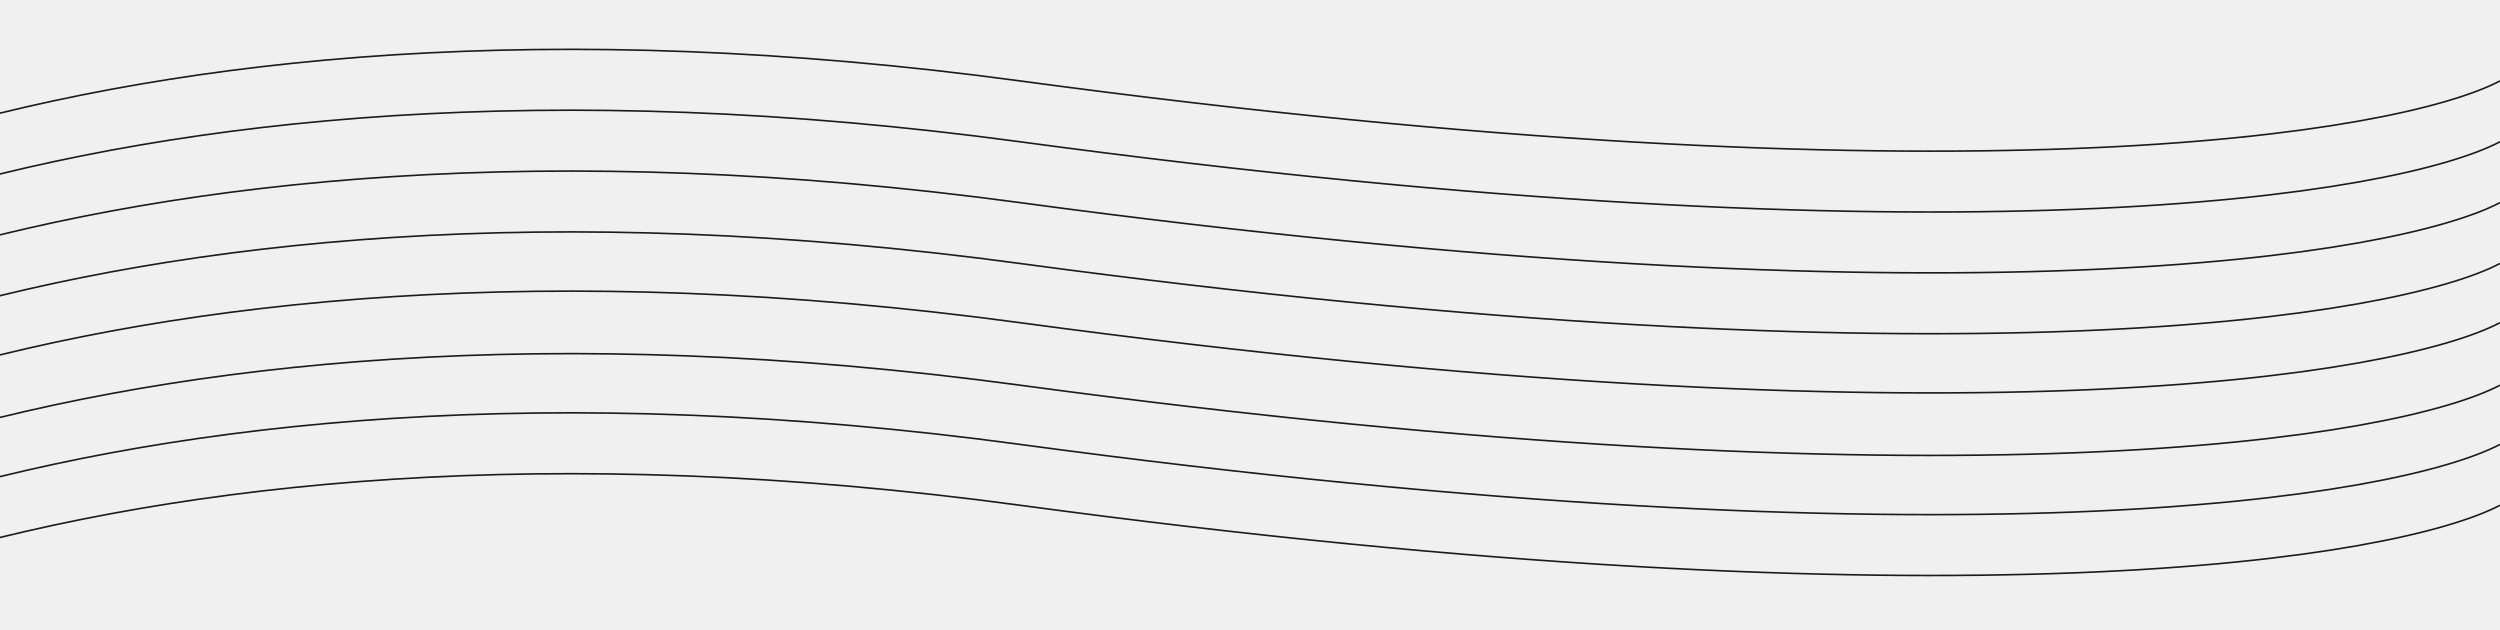
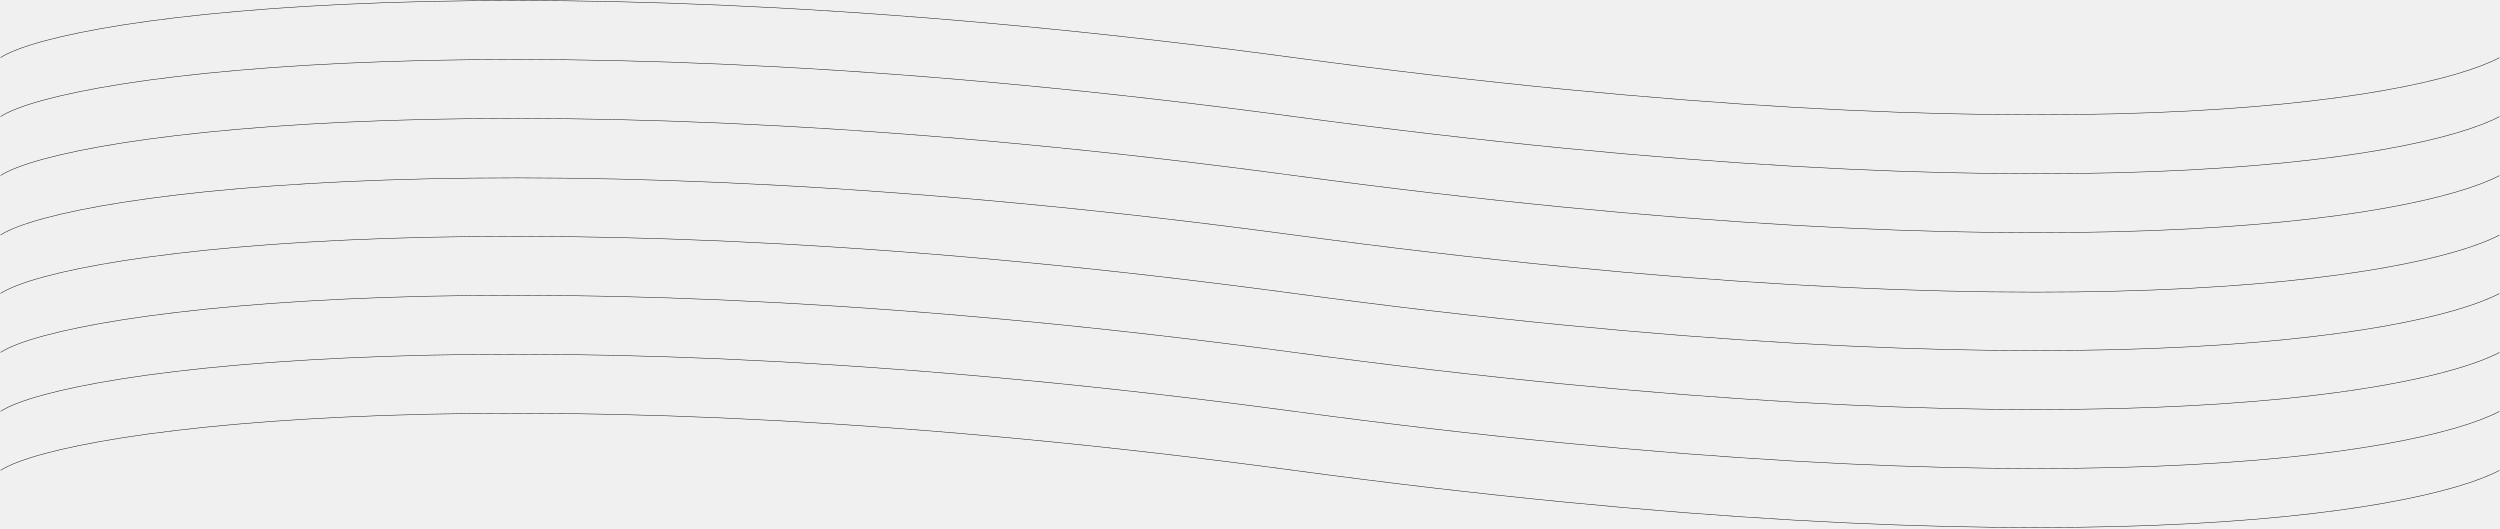
- <svg xmlns="http://www.w3.org/2000/svg" width="1520" height="383" viewBox="0 0 1520 383" fill="none">
-   <g clip-path="url(#clip0_380_464)">
-     <path d="M-347 244C-263 146.837 48.037 -28.152 620.186 49.197C1192.34 126.547 1458.46 81.426 1520 49.197" stroke="#1B1B1C" />
-     <path d="M-347 281C-263 183.837 48.037 8.848 620.186 86.197C1192.34 163.547 1458.46 118.426 1520 86.197" stroke="#1B1B1C" />
-     <path d="M-347 318C-263 220.837 48.037 45.848 620.186 123.197C1192.34 200.547 1458.46 155.426 1520 123.197" stroke="#1B1B1C" />
-     <path d="M-347 355C-263 257.837 48.037 82.848 620.186 160.197C1192.34 237.547 1458.46 192.426 1520 160.197" stroke="#1B1B1C" />
-     <path d="M-347 391C-263 293.837 48.037 118.848 620.186 196.197C1192.34 273.547 1458.46 228.426 1520 196.197" stroke="#1B1B1C" />
-     <path d="M-347 429C-263 331.837 48.037 156.848 620.186 234.197C1192.34 311.547 1458.46 266.426 1520 234.197" stroke="#1B1B1C" />
-     <path d="M-347 465C-263 367.837 48.037 192.848 620.186 270.197C1192.34 347.547 1458.46 302.426 1520 270.197" stroke="#1B1B1C" />
-     <path d="M-347 502C-263 404.837 48.037 229.848 620.186 307.197C1192.34 384.547 1458.46 339.426 1520 307.197" stroke="#1B1B1C" />
-   </g>
-   <defs>
-     <clipPath id="clip0_380_464">
-       <rect width="1520" height="383" fill="white" />
-     </clipPath>
-   </defs>
+ <svg xmlns="http://www.w3.org/2000/svg" width="100%" viewBox="0 0 4919 1039" fill="none">
+   <path d="M1 925.5C134.5 840.5 1039.31 722.095 2546.95 925.622C4054.59 1129.15 4755.83 1010.42 4918 925.622" stroke="#1B1B1C" />
+   <path d="M1 809.358C134.5 724.359 1039.31 605.953 2546.95 809.48C4054.59 1013.01 4755.83 894.283 4918 809.48" stroke="#1B1B1C" />
+   <path d="M1 693.358C134.5 608.359 1039.31 489.953 2546.95 693.48C4054.59 897.007 4755.83 778.283 4918 693.48" stroke="#1B1B1C" />
+   <path d="M1 577.358C134.5 492.359 1039.31 373.953 2546.95 577.48C4054.59 781.007 4755.83 662.283 4918 577.48" stroke="#1B1B1C" />
+   <path d="M1 462.358C134.5 377.359 1039.31 258.953 2546.95 462.48C4054.59 666.007 4755.83 547.283 4918 462.48" stroke="#1B1B1C" />
+   <path d="M1 345.358C134.5 260.359 1039.31 141.953 2546.95 345.48C4054.59 549.007 4755.83 430.283 4918 345.48" stroke="#1B1B1C" />
+   <path d="M1 229.358C134.5 144.359 1039.31 25.953 2546.95 229.48C4054.59 433.007 4755.83 314.283 4918 229.48" stroke="#1B1B1C" />
+   <path d="M1 113.358C134.5 28.358 1039.31 -90.047 2546.95 113.48C4054.59 317.007 4755.83 198.283 4918 113.48" stroke="#1B1B1C" />
</svg>
